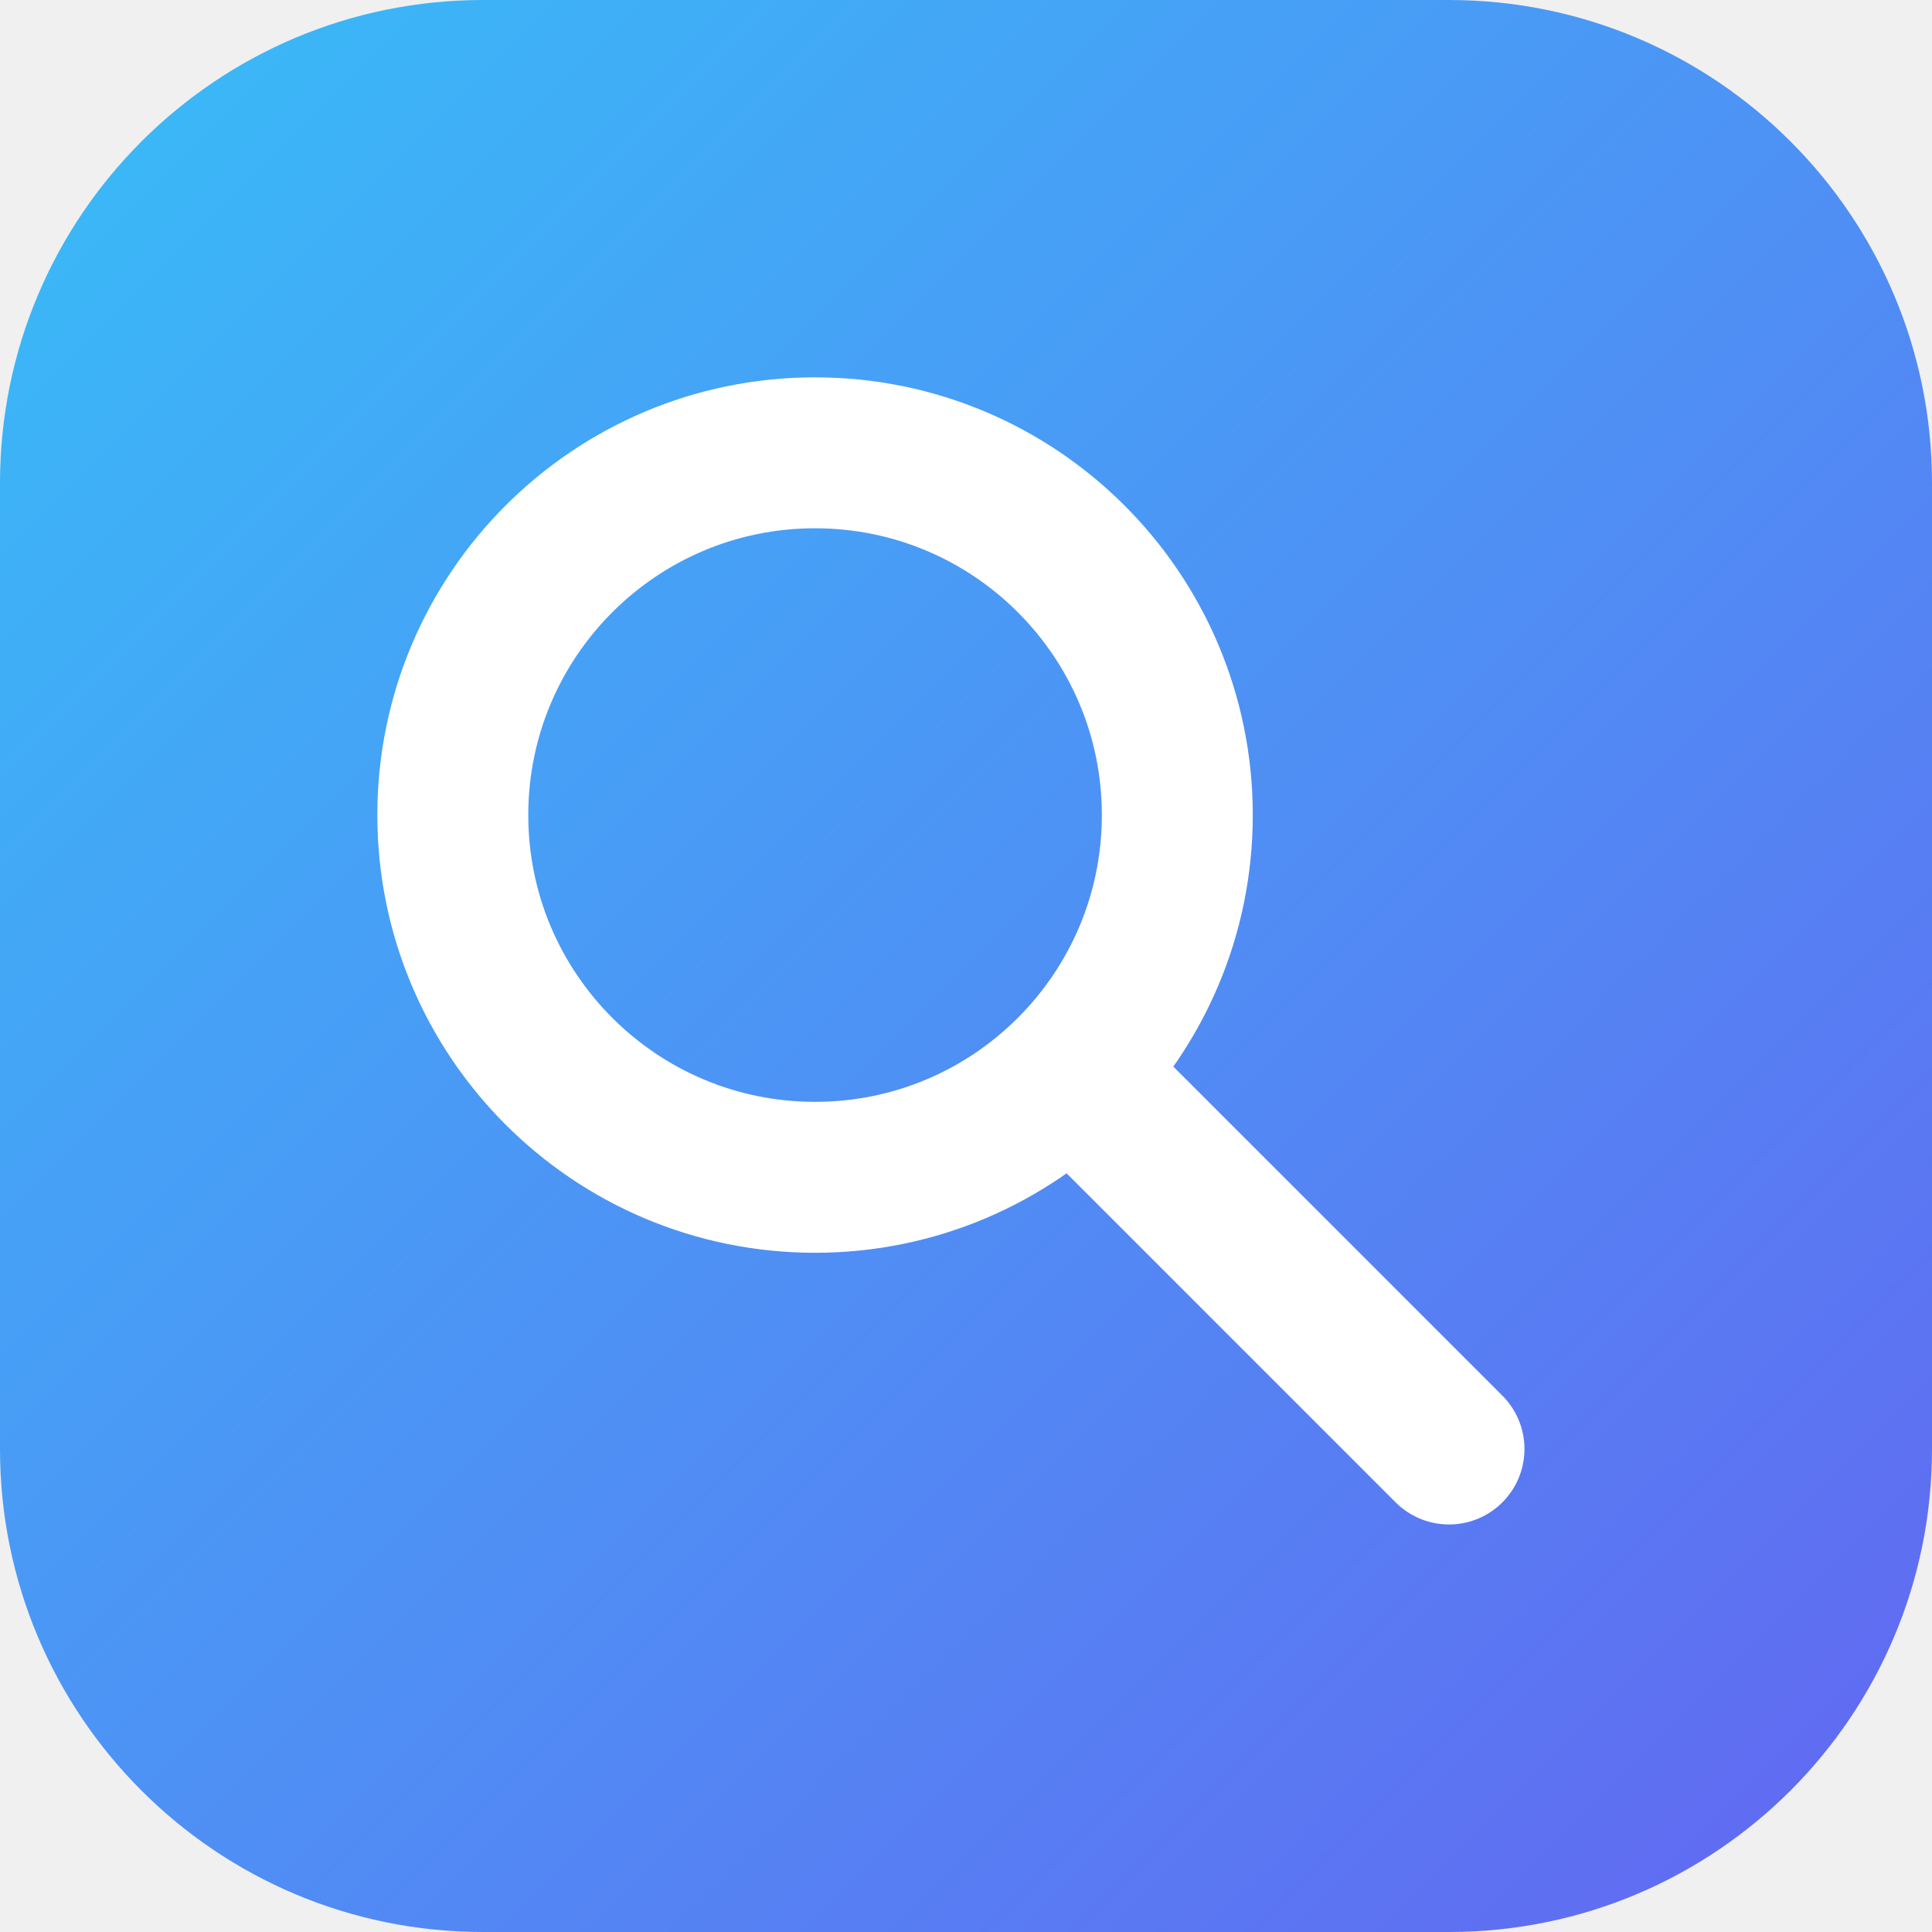
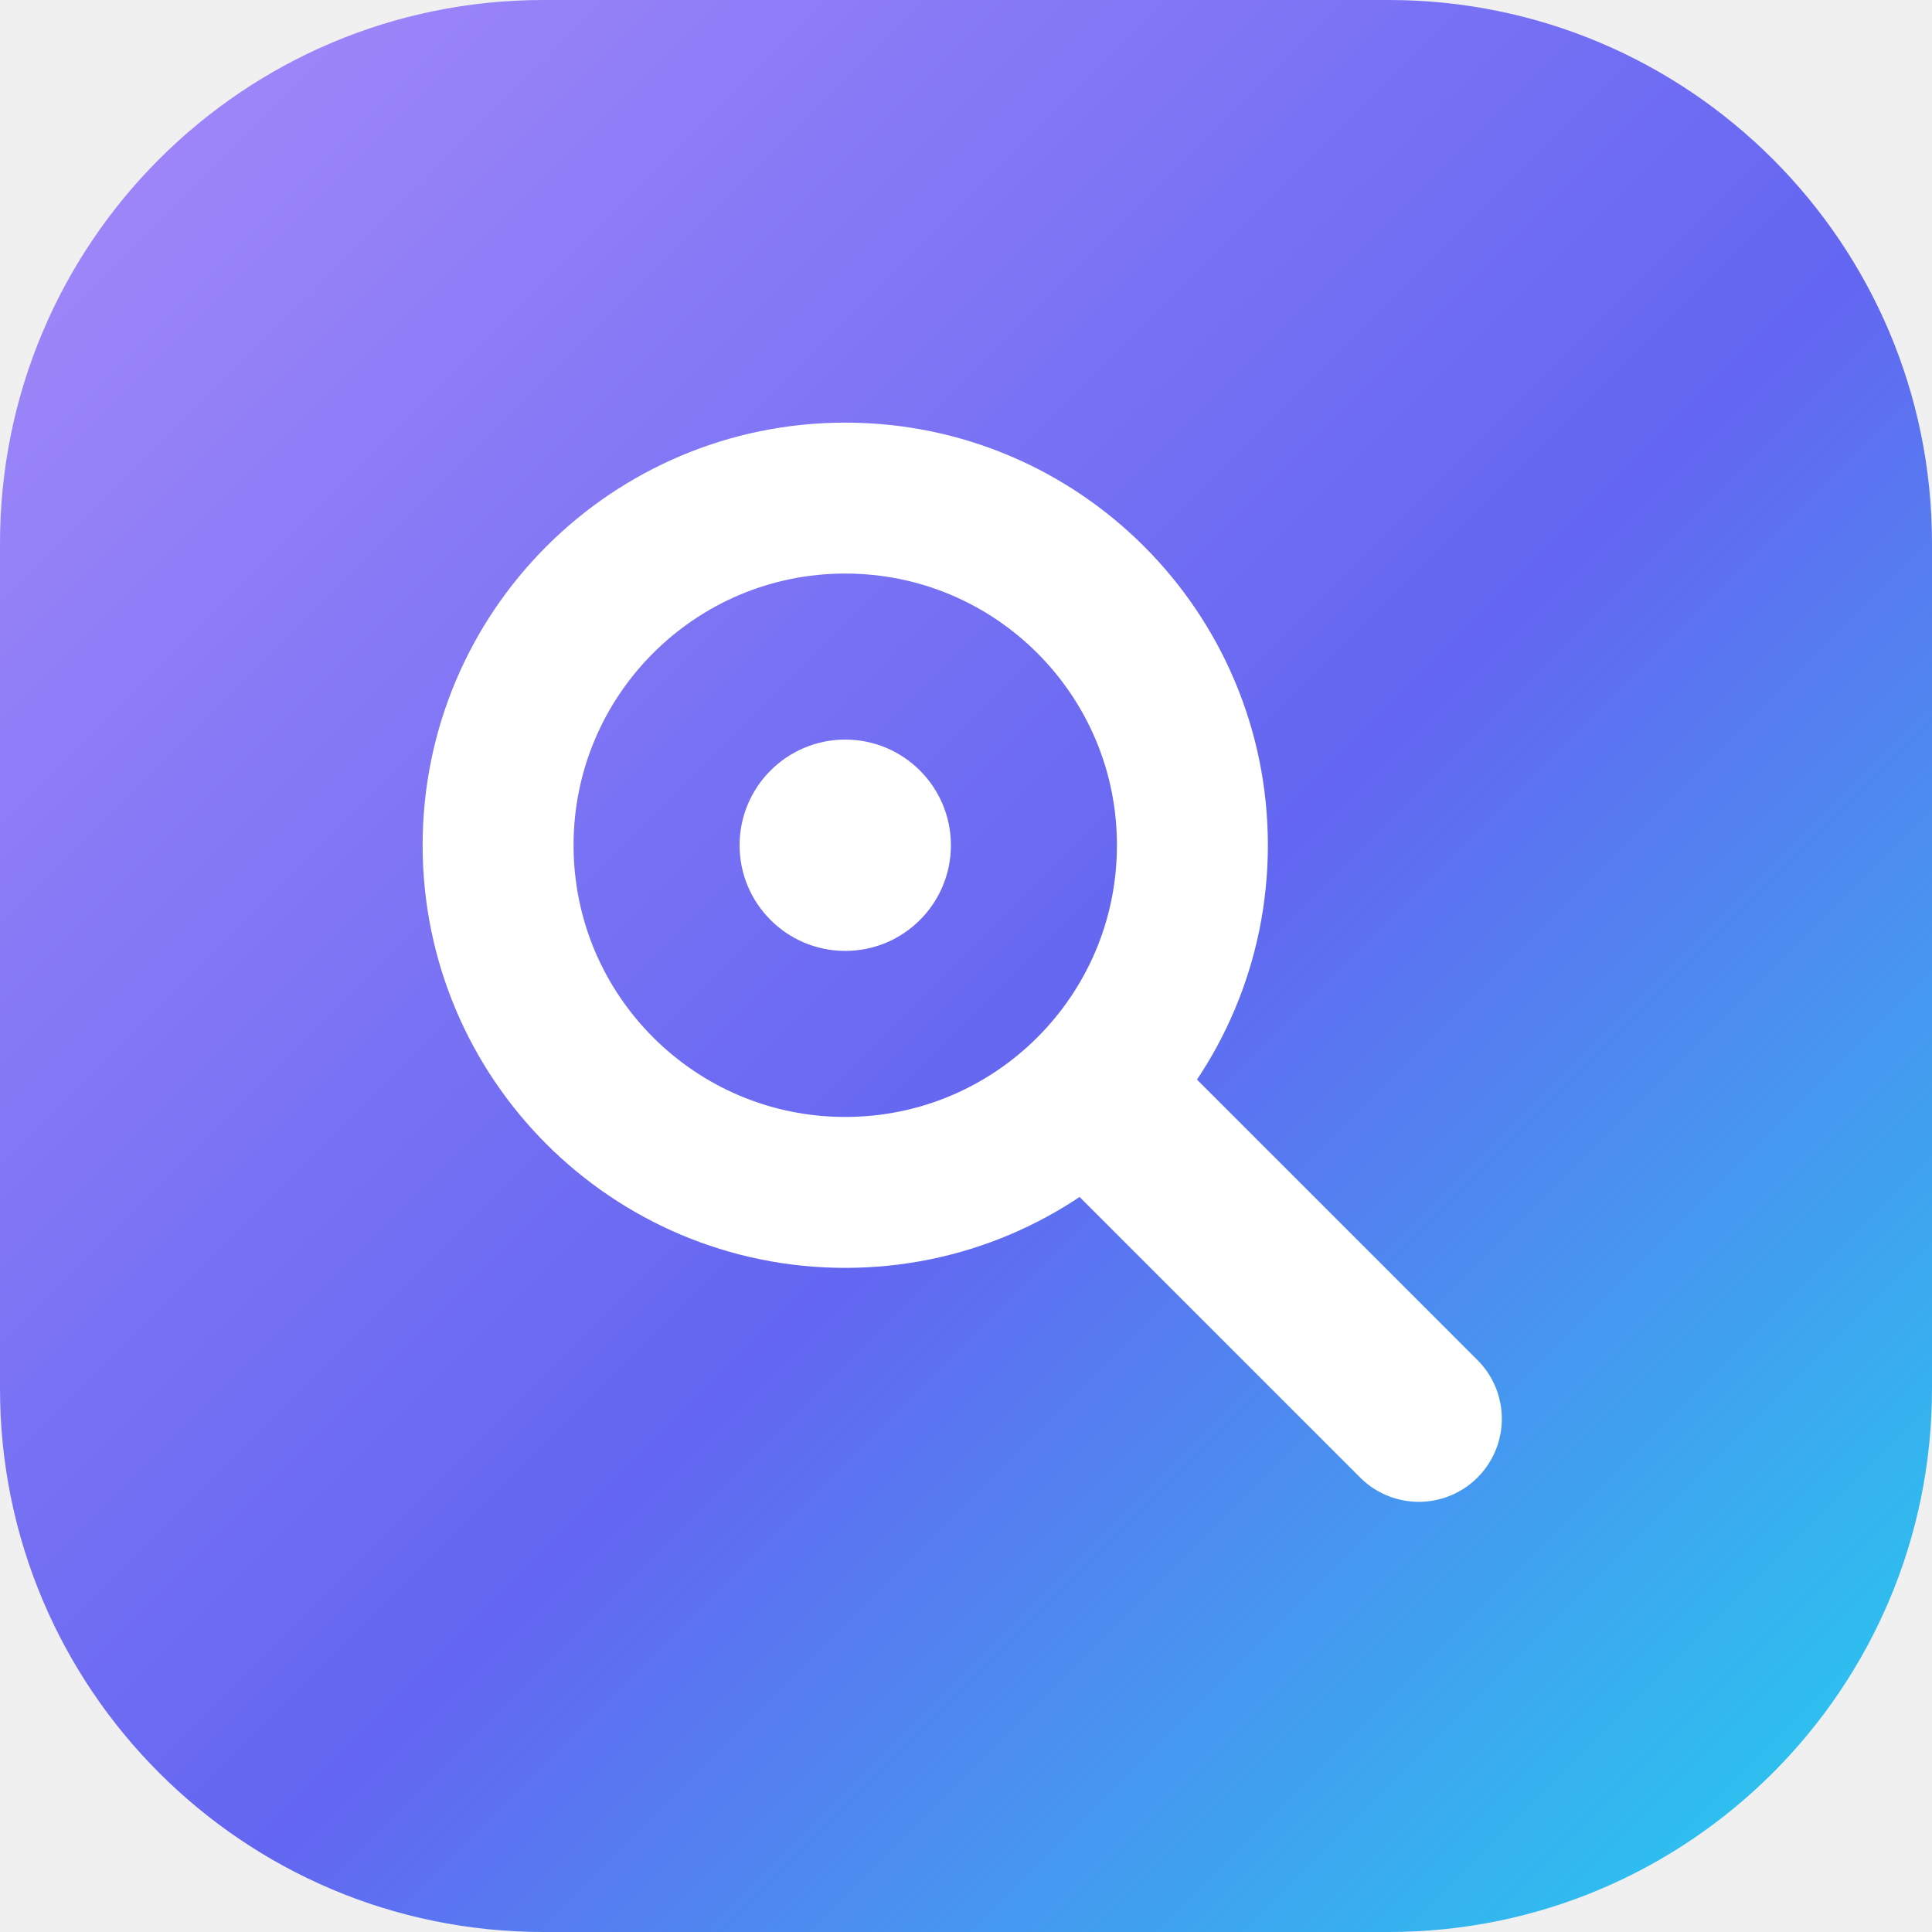
<svg xmlns="http://www.w3.org/2000/svg" viewBox="0 0 64 64">
  <defs>
    <linearGradient id="g" x1="0" y1="0" x2="64" y2="64" gradientUnits="userSpaceOnUse">
-       <stop offset="0" stop-color="#38bdf8" />
-       <stop offset="1" stop-color="#6366f1" />
+       <stop offset="0" stop-color="#a78bfa" />
+       <stop offset="0.55" stop-color="#6366f1" />
+       <stop offset="1" stop-color="#22d3ee" />
    </linearGradient>
  </defs>
-   <rect width="64" height="64" rx="16" fill="url(#g)" />
-   <circle cx="27" cy="27" r="12" fill="none" stroke="#ffffff" stroke-width="5" />
-   <line x1="36" y1="36" x2="48" y2="48" stroke="#ffffff" stroke-width="5" stroke-linecap="round" />
+   <rect width="64" height="64" rx="18" fill="url(#g)" />
+   <circle cx="28" cy="28" r="11.5" fill="none" stroke="#ffffff" stroke-width="5" />
+   <line x1="36.5" y1="36.5" x2="47" y2="47" stroke="#ffffff" stroke-width="5.5" stroke-linecap="round" />
+   <circle cx="28" cy="28" r="3.5" fill="#ffffff" />
</svg>
